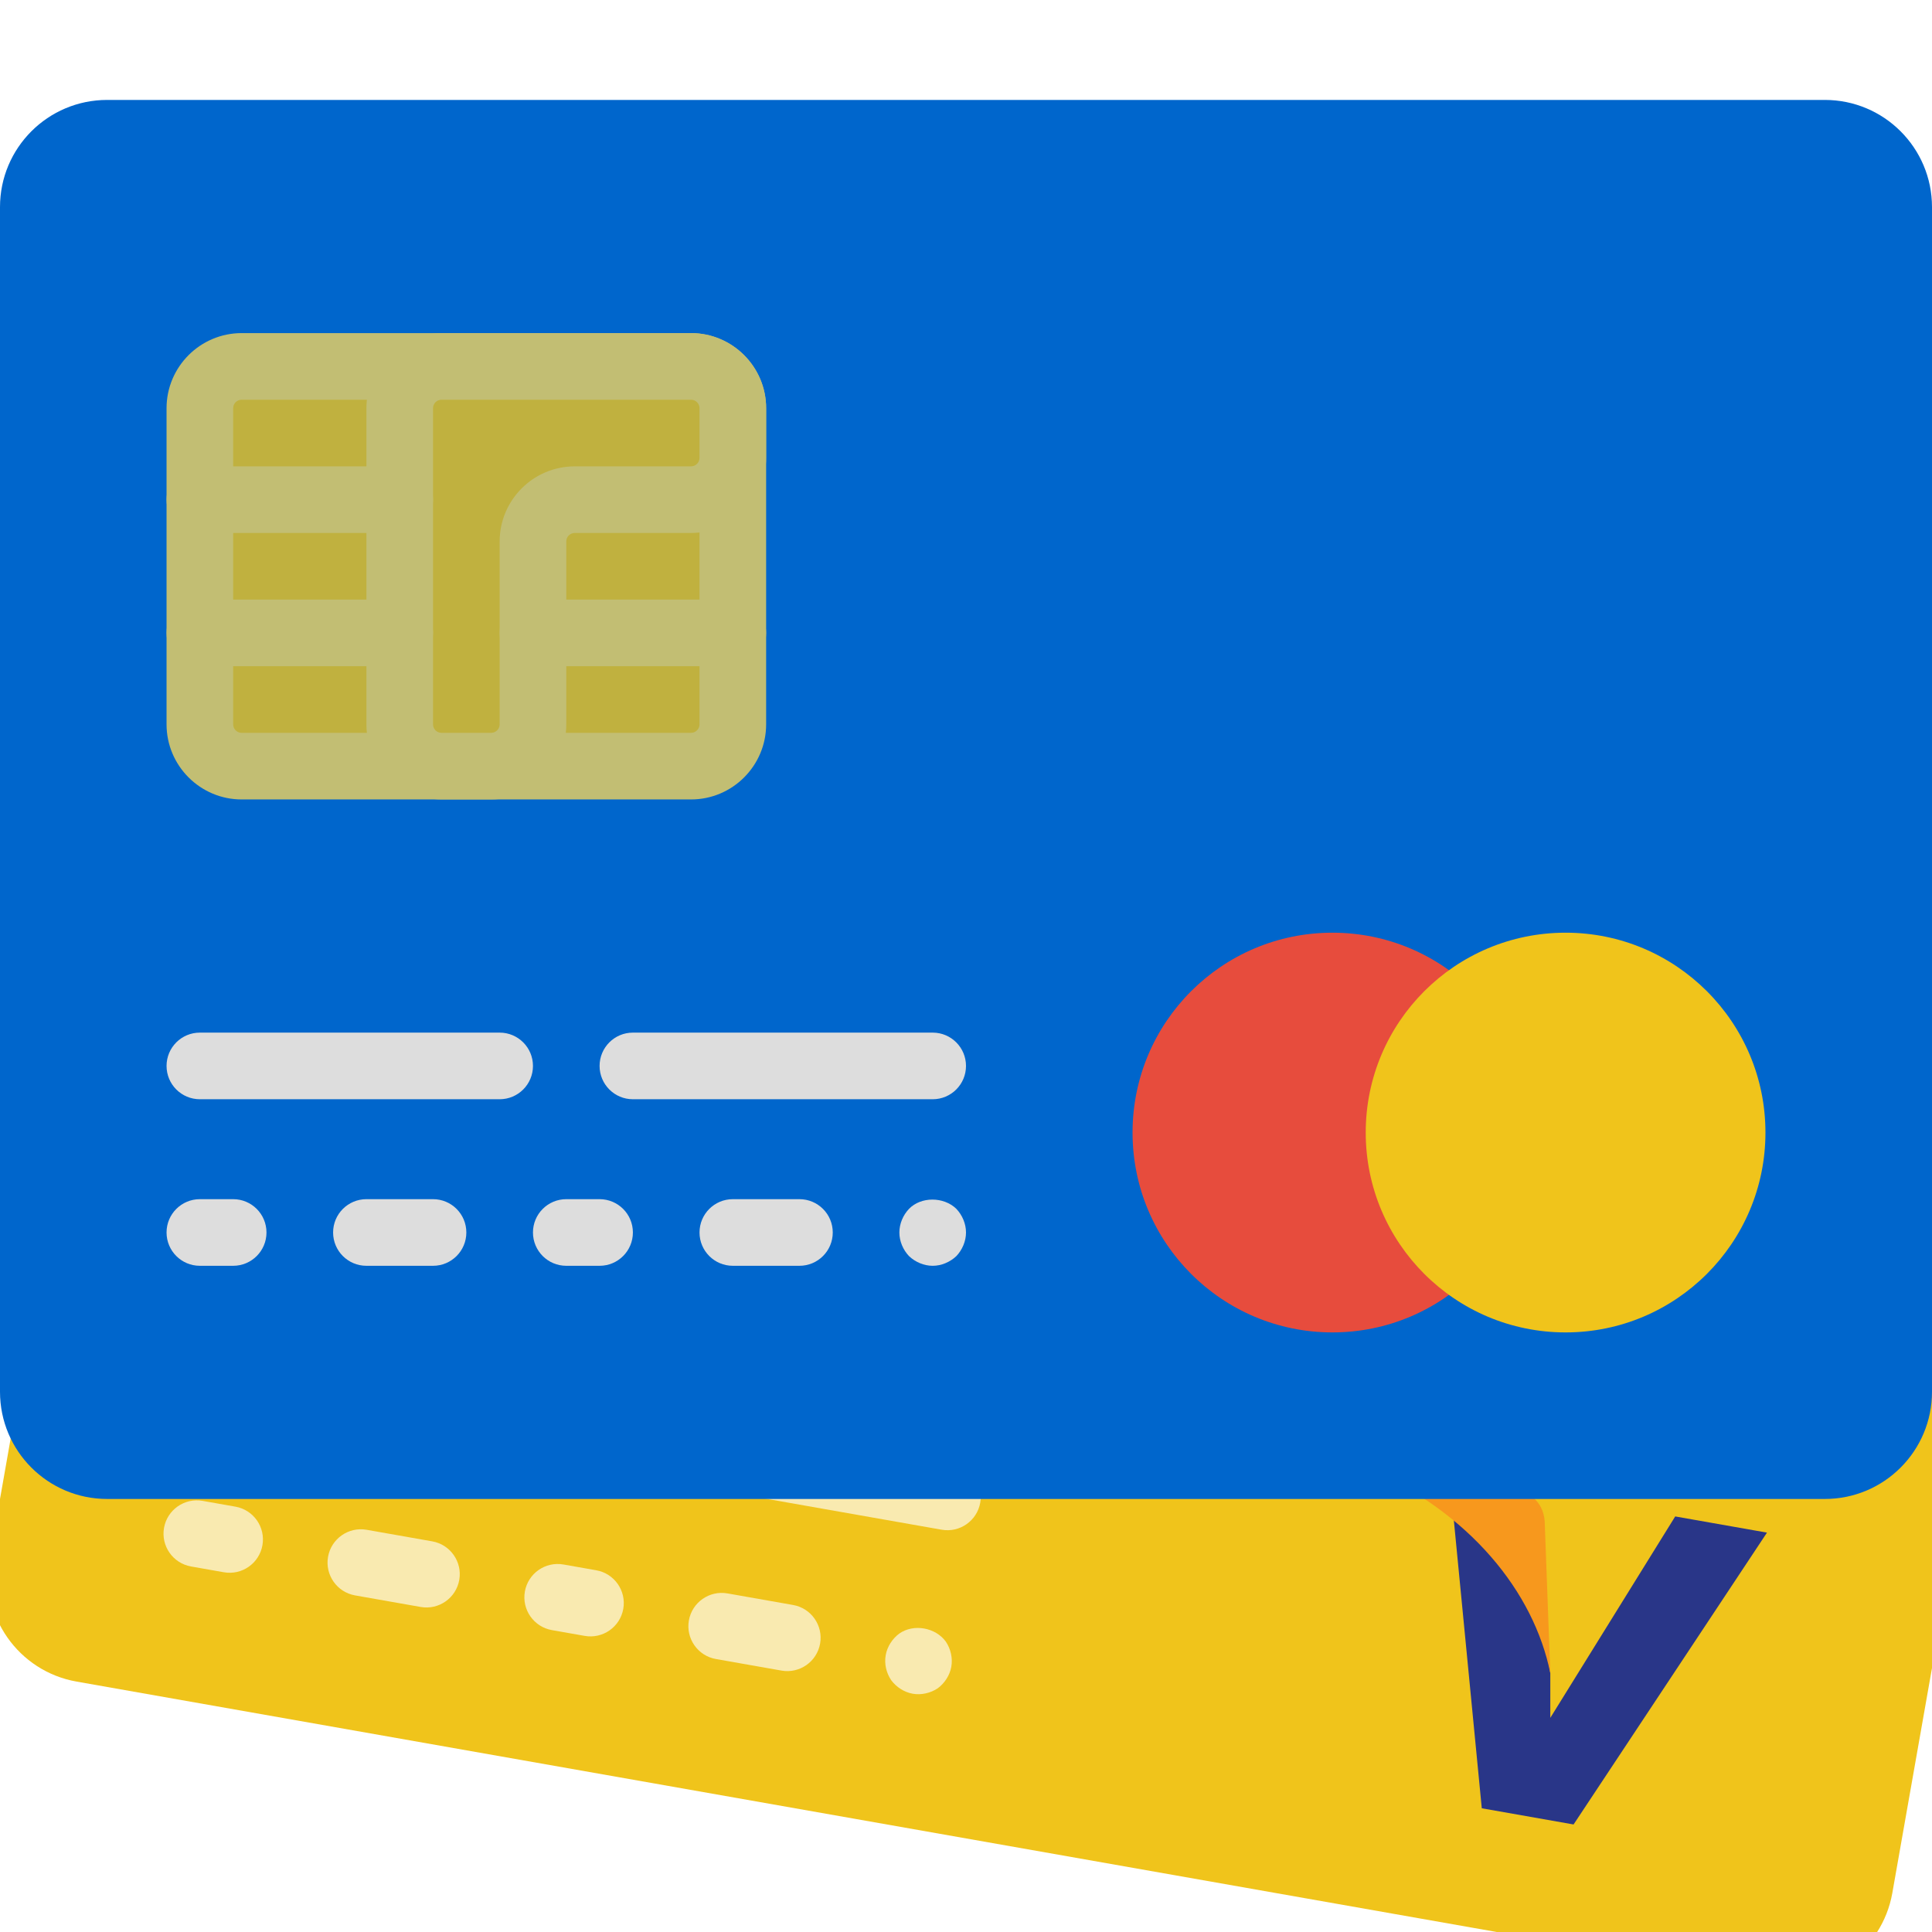
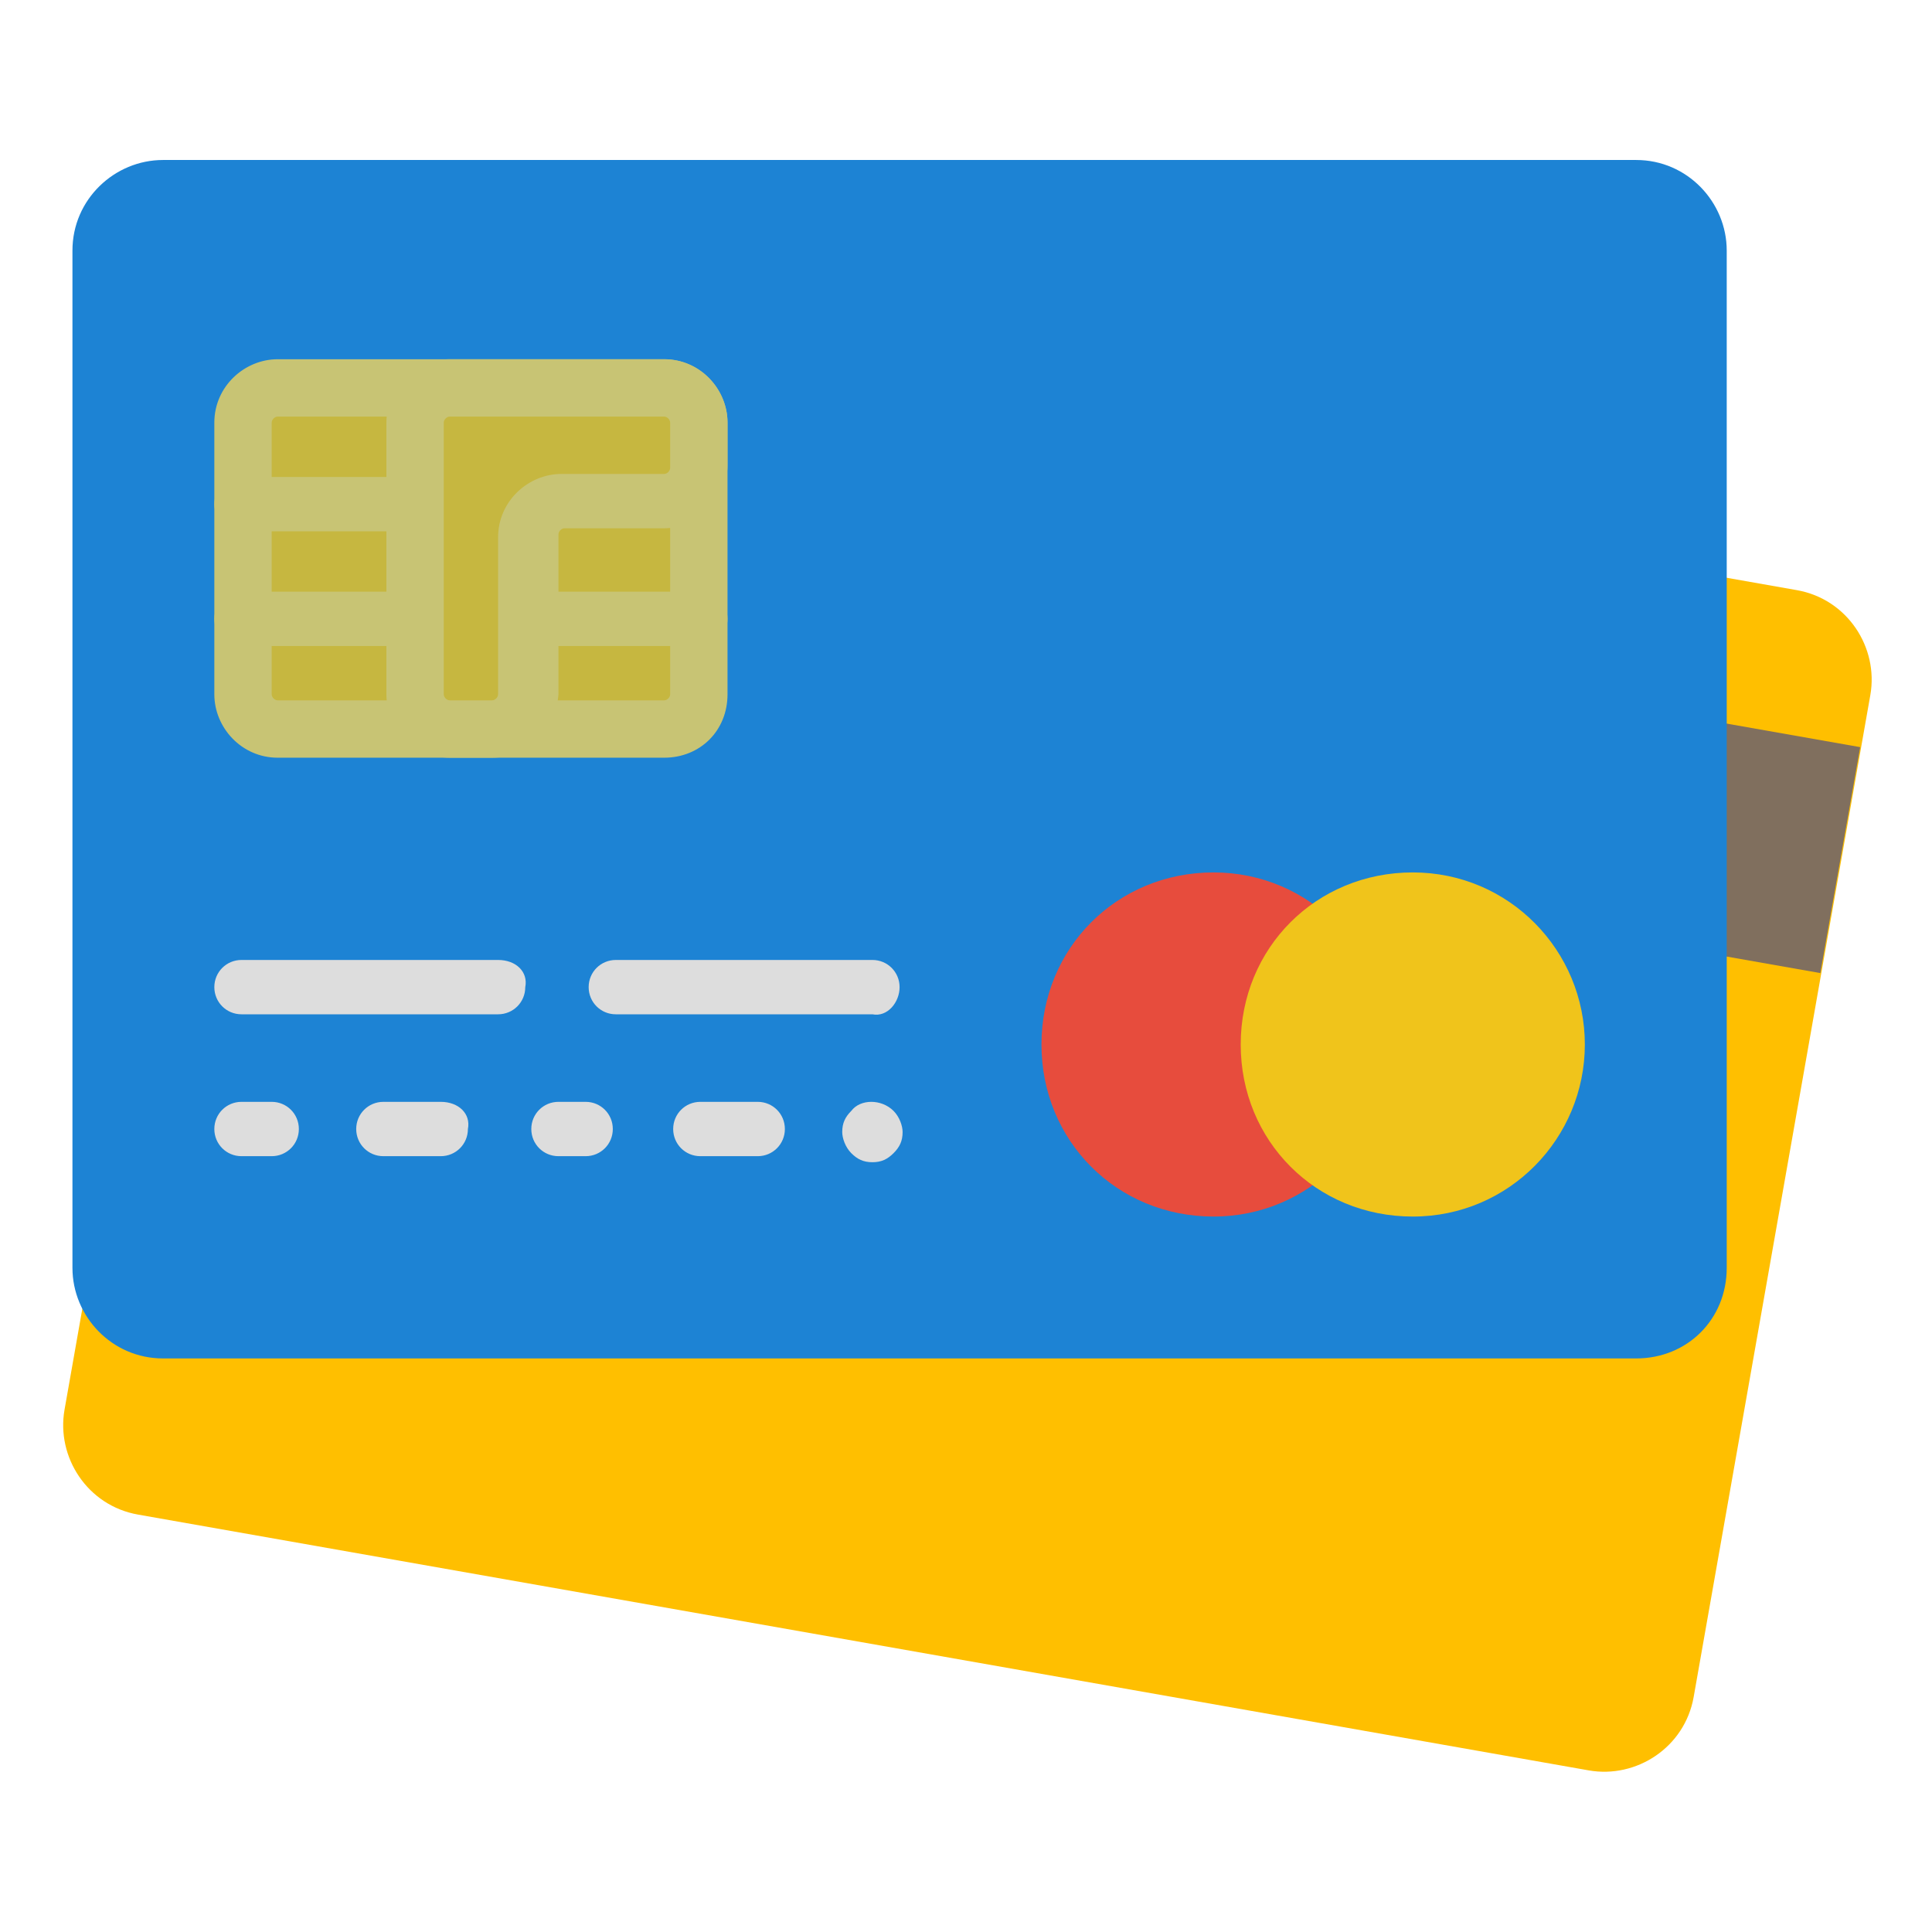
- <svg xmlns="http://www.w3.org/2000/svg" version="1.1" width="512" height="512" viewBox="0 0 58 58">
-   <g id="card1" transform="rotate(10 0 45)">
-     <path fill="#F0C41B" d="M54.783,50H3.217C1.44,50,0,48.56,0,46.783V11.217C0,9.44,1.44,8,3.217,8h51.566 C56.56,8,58,9.44,58,11.217v35.566C58,48.56,56.56,50,54.783,50" />
-     <rect y="13" fill="#806F5E" width="58" height="8" />
-     <g transform="translate(0 13)">
-       <path fill="#F9EAB0" d="M15,28H6c-0.552,0-1-0.448-1-1s0.448-1,1-1h9c0.552,0,1,0.448,1,1S15.552,28,15,28" />
-       <path fill="#F9EAB0" d="M28,28h-9c-0.552,0-1-0.448-1-1s0.448-1,1-1h9c0.552,0,1,0.448,1,1S28.552,28,28,28" />
-       <path fill="#F9EAB0" d="M7,33H6c-0.552,0-1-0.448-1-1s0.448-1,1-1h1c0.552,0,1,0.448,1,1S7.552,33,7,33" />
-       <path fill="#F9EAB0" d="M13,33h-2c-0.552,0-1-0.448-1-1s0.448-1,1-1h2c0.552,0,1,0.448,1,1S13.552,33,13,33" />
-       <path fill="#F9EAB0" d="M18,33h-1c-0.552,0-1-0.448-1-1s0.448-1,1-1h1c0.552,0,1,0.448,1,1S18.552,33,18,33" />
-       <path fill="#F9EAB0" d="M24,33h-2c-0.552,0-1-0.448-1-1s0.448-1,1-1h2c0.552,0,1,0.448,1,1S24.552,33,24,33" />
-       <path fill="#F9EAB0" d="M28,33c-0.26,0-0.52-0.11-0.71-0.29C27.11,32.52,27,32.27,27,32 c0-0.26,0.11-0.52,0.29-0.71c0.37-0.37,1.04-0.37,1.42,0C28.89,31.48,29,31.74,29,32s-0.11,0.52-0.29,0.71 C28.52,32.89,28.26,33,28,33" />
-     </g>
-     <g transform="translate(36 21) scale(0.09)">
-       <path fill="#293688" d="M121.946,248.771l-2.586-14.679c-5.358-17.111-21.987-35.625-40.621-44.901l25.938,93.256h31.09    l46.626-107.074H151.31L121.946,248.771z" />
-       <path fill="#F7981D" d="M46.823,175.373v1.729c36.838,8.86,62.413,31.259,72.538,56.991l-10.645-49.582     c-1.777-6.776-7.162-8.902-13.534-9.137L46.823,175.373L46.823,175.373z" />
-     </g>
+ <svg xmlns="http://www.w3.org/2000/svg" viewBox="0 0 64 64" width="64" height="64">
+   <style>
+     .st3{fill:#ddd}.st5{fill:#f0c41b}.st7{fill:#f3d55c}
+   </style>
+   <g id="card1">
+     <path d="M54.2 49.3H5.4c-1.7 0-3-1.4-3-3V12.6c0-1.7 1.4-3 3-3h48.8c1.7 0 3 1.4 3 3v33.7c0 1.7-1.4 3-3 3" fill="#ffbf00" transform="rotate(10 0 45)" />
+     <path transform="rotate(99.99987 29.52458 22.66957)" fill="#806f5e" d="M26-9.3h7.6v54.9H26z" />
  </g>
-   <g id="card2" transform="translate(0 -5)" opacity="1">
-     <path d="m54.783 50h-51.566c-1.778 0-3.217-1.44-3.217-3.217v-35.566c0-1.777 1.439-3.217 3.217-3.217h51.566c1.777 0 3.217 1.44 3.217 3.217v35.566c0 1.777-1.44 3.217-3.217 3.217" fill="#0066cc" />
-     <g fill="#ddd">
-       <path d="m15 36h-9c-.553 0-1 .448-1 1s.447 1 1 1h9c.553 0 1-.448 1-1s-.447-1-1-1" />
-       <path d="m29 37c0-.552-.447-1-1-1h-9c-.553 0-1 .448-1 1s.447 1 1 1h9c.553 0 1-.448 1-1" />
-       <path d="m7 41h-1c-.553 0-1 .448-1 1s.447 1 1 1h1c.553 0 1-.448 1-1s-.447-1-1-1" />
-       <path d="m13 41h-2c-.553 0-1 .448-1 1s.447 1 1 1h2c.553 0 1-.448 1-1s-.447-1-1-1" />
-       <path d="m18 41h-1c-.553 0-1 .448-1 1s.447 1 1 1h1c.553 0 1-.448 1-1s-.447-1-1-1" />
-       <path d="m24 41h-2c-.553 0-1 .448-1 1s.447 1 1 1h2c.553 0 1-.448 1-1s-.447-1-1-1" />
-       <path d="m27.29 41.29c-.181.19-.29.45-.29.71s.109.52.29.71c.189.18.45.29.71.29s.519-.11.71-.29c.18-.19.29-.45.29-.71s-.11-.52-.29-.71c-.38-.37-1.062-.37-1.42 0" />
-     </g>
-     <path d="m46 39c0 3.314-2.686 6-6 6s-6-2.686-6-6 2.686-6 6-6 6 2.686 6 6" fill="#e74c3d" />
-     <path d="m53 39c0 3.314-2.686 6-6 6s-6-2.686-6-6 2.686-6 6-6 6 2.686 6 6" fill="#f0c41b" />
-     <g opacity="0.8">
-       <path d="m20.745 28h-13.49c-.692 0-1.255-.562-1.255-1.255v-9.49c0-.693.563-1.255 1.255-1.255h13.49c.693 0 1.255.562 1.255 1.255v9.49c0 .693-.562 1.255-1.255 1.255" fill="#f0c41b" />
-       <path d="m20.745 29h-13.49c-1.243 0-2.255-1.012-2.255-2.255v-9.49c0-1.243 1.012-2.255 2.255-2.255h13.49c1.243 0 2.255 1.012 2.255 2.255v9.49c0 1.243-1.012 2.255-2.255 2.255m-13.49-12c-.142 0-.255.114-.255.255v9.49c0 .141.113.255.255.255h13.49c.141 0 .255-.114.255-.255v-9.49c0-.141-.114-.255-.255-.255z" fill="#f3d55c" />
-       <path d="m22 17.255c0-.693-.562-1.255-1.255-1.255h-4.745-2.745c-.694 0-1.255.562-1.255 1.255v2.745 6.745c0 .693.561 1.255 1.255 1.255h1.49c.693 0 1.255-.562 1.255-1.255v-5.49c0-.693.562-1.255 1.255-1.255h3.49c.693 0 1.255-.562 1.255-1.255z" fill="#f0c41b" />
-       <path d="m14.745 29h-1.49c-1.243 0-2.255-1.012-2.255-2.255v-9.49c0-1.243 1.012-2.255 2.255-2.255h7.49c1.243 0 2.255 1.012 2.255 2.255v1.49c0 1.243-1.012 2.255-2.255 2.255h-3.49c-.142 0-.255.114-.255.255v5.49c0 1.243-1.012 2.255-2.255 2.255m-1.49-12c-.142 0-.255.114-.255.255v9.49c0 .141.113.255.255.255h1.49c.141 0 .255-.114.255-.255v-5.49c0-1.243 1.012-2.255 2.255-2.255h3.49c.141 0 .255-.114.255-.255v-1.49c0-.141-.114-.255-.255-.255z" fill="#f3d55c" />
-       <path d="m16 24h6" fill="#f0c41b" />
-       <path d="m22 25h-6c-.553 0-1-.448-1-1s.447-1 1-1h6c.553 0 1 .448 1 1s-.447 1-1 1" fill="#f3d55c" />
-       <path d="m12 20h-6" fill="#f0c41b" />
-       <path d="m12 21h-6c-.553 0-1-.448-1-1s.447-1 1-1h6c.553 0 1 .448 1 1s-.447 1-1 1" fill="#f3d55c" />
-       <path d="m12 24h-6" fill="#f0c41b" />
-       <path d="m12 25h-6c-.553 0-1-.448-1-1s.447-1 1-1h6c.553 0 1 .448 1 1s-.447 1-1 1" fill="#f3d55c" />
+   <g id="card2">
+     <path d="M54.2 50H5.4c-1.7 0-3-1.4-3-3V13.3c0-1.7 1.4-3 3-3h48.8c1.7 0 3 1.4 3 3V47c0 1.7-1.3 3-3 3" fill="#1d83d4" transform="translate(0 -5)" />
+     <path class="st3" d="M16.5 36.8H8c-.5 0-.9.4-.9.9s.4.9.9.9h8.5c.5 0 .9-.4.9-.9.1-.5-.3-.9-.9-.9M29.8 37.7c0-.5-.4-.9-.9-.9h-8.5c-.5 0-.9.4-.9.9s.4.9.9.9h8.5c.5.1.9-.4.9-.9M9 41.5H8c-.5 0-.9.4-.9.9s.4.9.9.9h1c.5 0 .9-.4.9-.9s-.4-.9-.9-.9M14.6 41.5h-1.9c-.5 0-.9.4-.9.9s.4.9.9.9h1.9c.5 0 .9-.4.9-.9.1-.5-.3-.9-.9-.9M19.4 41.5h-.9c-.5 0-.9.4-.9.9s.4.9.9.9h.9c.5 0 .9-.4.9-.9s-.4-.9-.9-.9M25.1 41.5h-1.9c-.5 0-.9.4-.9.9s.4.9.9.9h1.9c.5 0 .9-.4.9-.9s-.4-.9-.9-.9M28.2 41.8c-.2.2-.3.4-.3.7 0 .2.1.5.3.7.2.2.4.3.7.3s.5-.1.7-.3c.2-.2.3-.4.3-.7 0-.2-.1-.5-.3-.7-.4-.4-1.1-.4-1.4 0" transform="translate(0 -5)" />
+     <path d="M45.9 39.6c0 3.1-2.5 5.7-5.7 5.7s-5.7-2.5-5.7-5.7 2.5-5.7 5.7-5.7 5.7 2.6 5.7 5.7" fill="#e74c3d" transform="translate(0 -5)" />
+     <path class="st5" d="M52.5 39.6c0 3.1-2.5 5.7-5.7 5.7s-5.7-2.5-5.7-5.7 2.5-5.7 5.7-5.7 5.7 2.6 5.7 5.7" transform="translate(0 -5)" />
+     <g opacity=".8">
+       <path class="st5" d="M22 29.2H9.2c-.6 0-1.2-.5-1.2-1.2v-9c0-.7.5-1.2 1.2-1.2H22c.7 0 1.2.5 1.2 1.2v9c0 .7-.6 1.2-1.2 1.2" transform="translate(0 -5)" />
+       <path class="st7" d="M22 30.1H9.2c-1.2 0-2.1-1-2.1-2.1v-9c0-1.2 1-2.1 2.1-2.1H22c1.2 0 2.1 1 2.1 2.1v9c0 1.2-.9 2.1-2.1 2.1M9.2 18.8c-.1 0-.2.1-.2.2v9c0 .1.1.2.2.2H22c.1 0 .2-.1.2-.2v-9c0-.1-.1-.2-.2-.2H9.2z" transform="translate(0 -5)" />
+       <path class="st5" d="M23.2 19c0-.7-.5-1.2-1.2-1.2h-7.1c-.7 0-1.2.5-1.2 1.2v9c0 .7.5 1.2 1.2 1.2h1.4c.7 0 1.2-.5 1.2-1.2v-5.2c0-.7.5-1.2 1.2-1.2H22c.7 0 1.2-.5 1.2-1.2V19z" transform="translate(0 -5)" />
+       <path class="st7" d="M16.3 30.1h-1.4c-1.2 0-2.1-1-2.1-2.1v-9c0-1.2 1-2.1 2.1-2.1H22c1.2 0 2.1 1 2.1 2.1v1.4c0 1.2-1 2.1-2.1 2.1h-3.3c-.1 0-.2.1-.2.2V28c-.1 1.2-1 2.1-2.2 2.1m-1.4-11.3c-.1 0-.2.1-.2.2v9c0 .1.1.2.2.2h1.4c.1 0 .2-.1.2-.2v-5.2c0-1.2 1-2.1 2.1-2.1H22c.1 0 .2-.1.2-.2V19c0-.1-.1-.2-.2-.2h-7.1z" transform="translate(0 -5)" />
+       <path class="st5" d="M17.5 25.4h5.7" transform="translate(0 -5)" />
+       <path class="st7" d="M23.2 26.4h-5.7c-.5 0-.9-.4-.9-.9s.4-.9.9-.9h5.7c.5 0 .9.4.9.9s-.4.9-.9.9" transform="translate(0 -5)" />
+       <path class="st5" d="M13.7 21.6H8" transform="translate(0 -5)" />
+       <path class="st7" d="M13.7 22.6H8c-.5 0-.9-.4-.9-.9s.4-.9.9-.9h5.7c.5 0 .9.4.9.9s-.4.9-.9.9" transform="translate(0 -5)" />
+       <path class="st5" d="M13.7 25.4H8" transform="translate(0 -5)" />
+       <path class="st7" d="M13.7 26.4H8c-.5 0-.9-.4-.9-.9s.4-.9.9-.9h5.7c.5 0 .9.4.9.9s-.4.9-.9.9" transform="translate(0 -5)" />
    </g>
  </g>
</svg>
